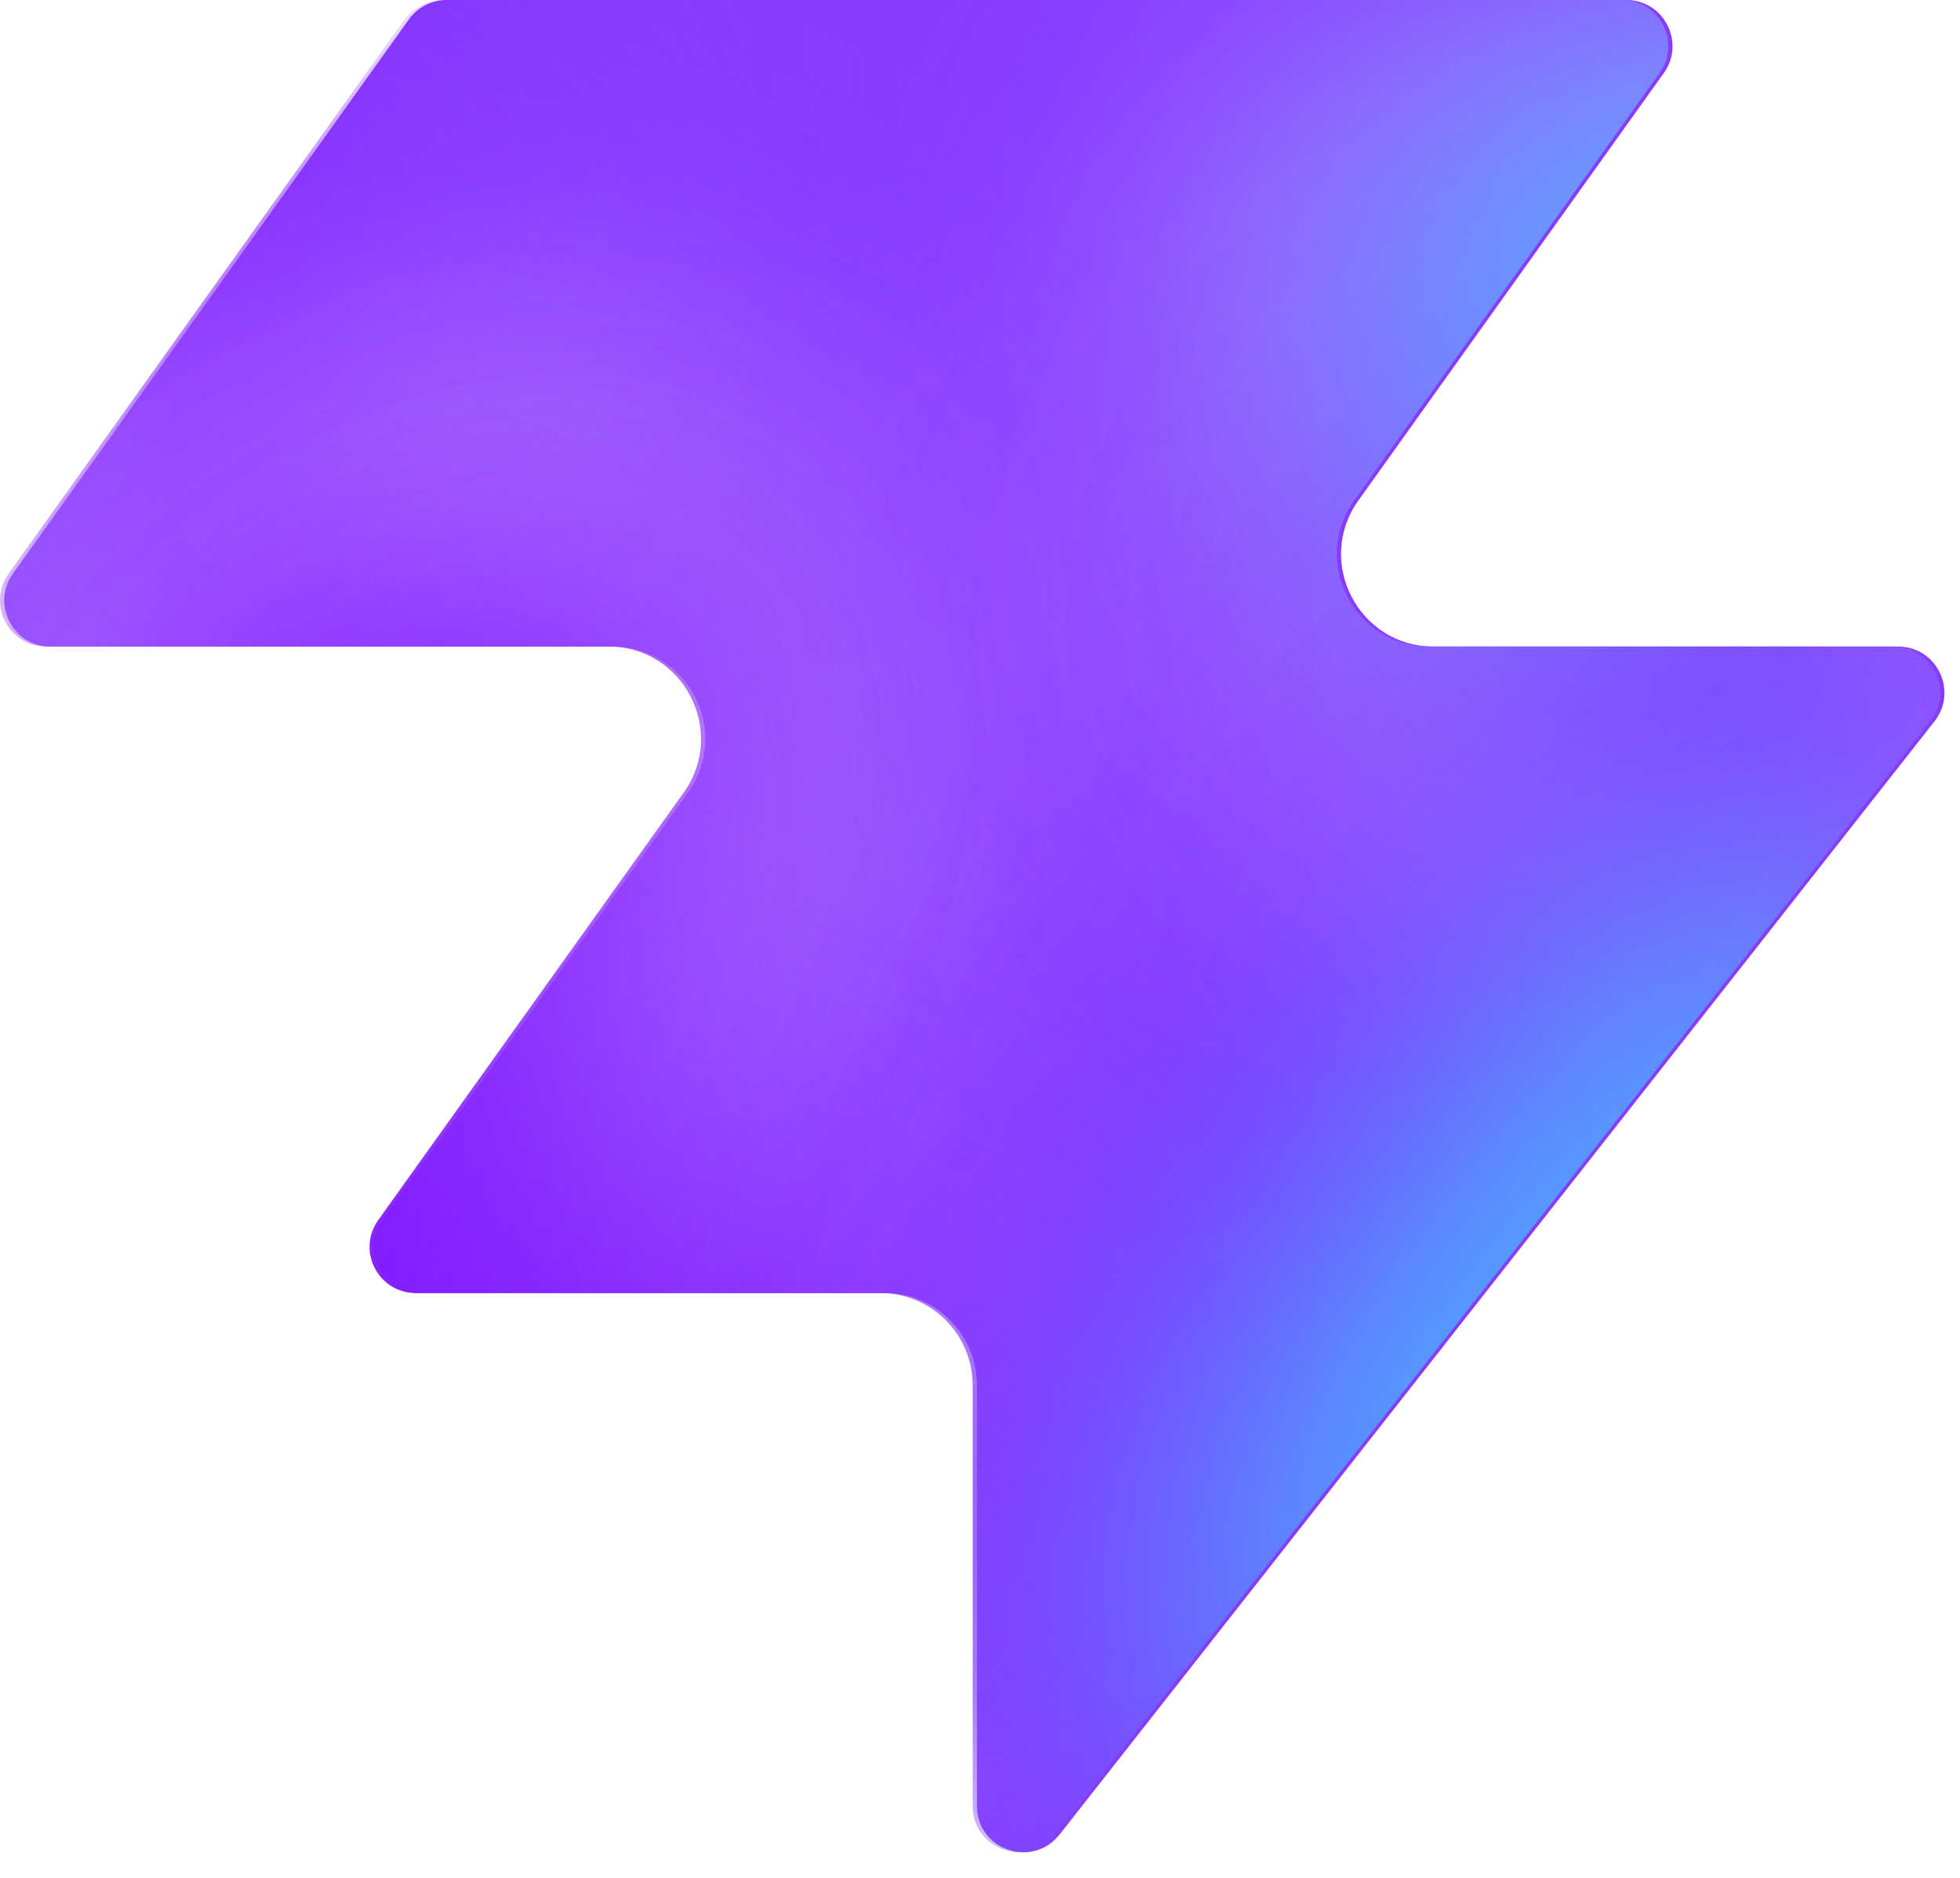
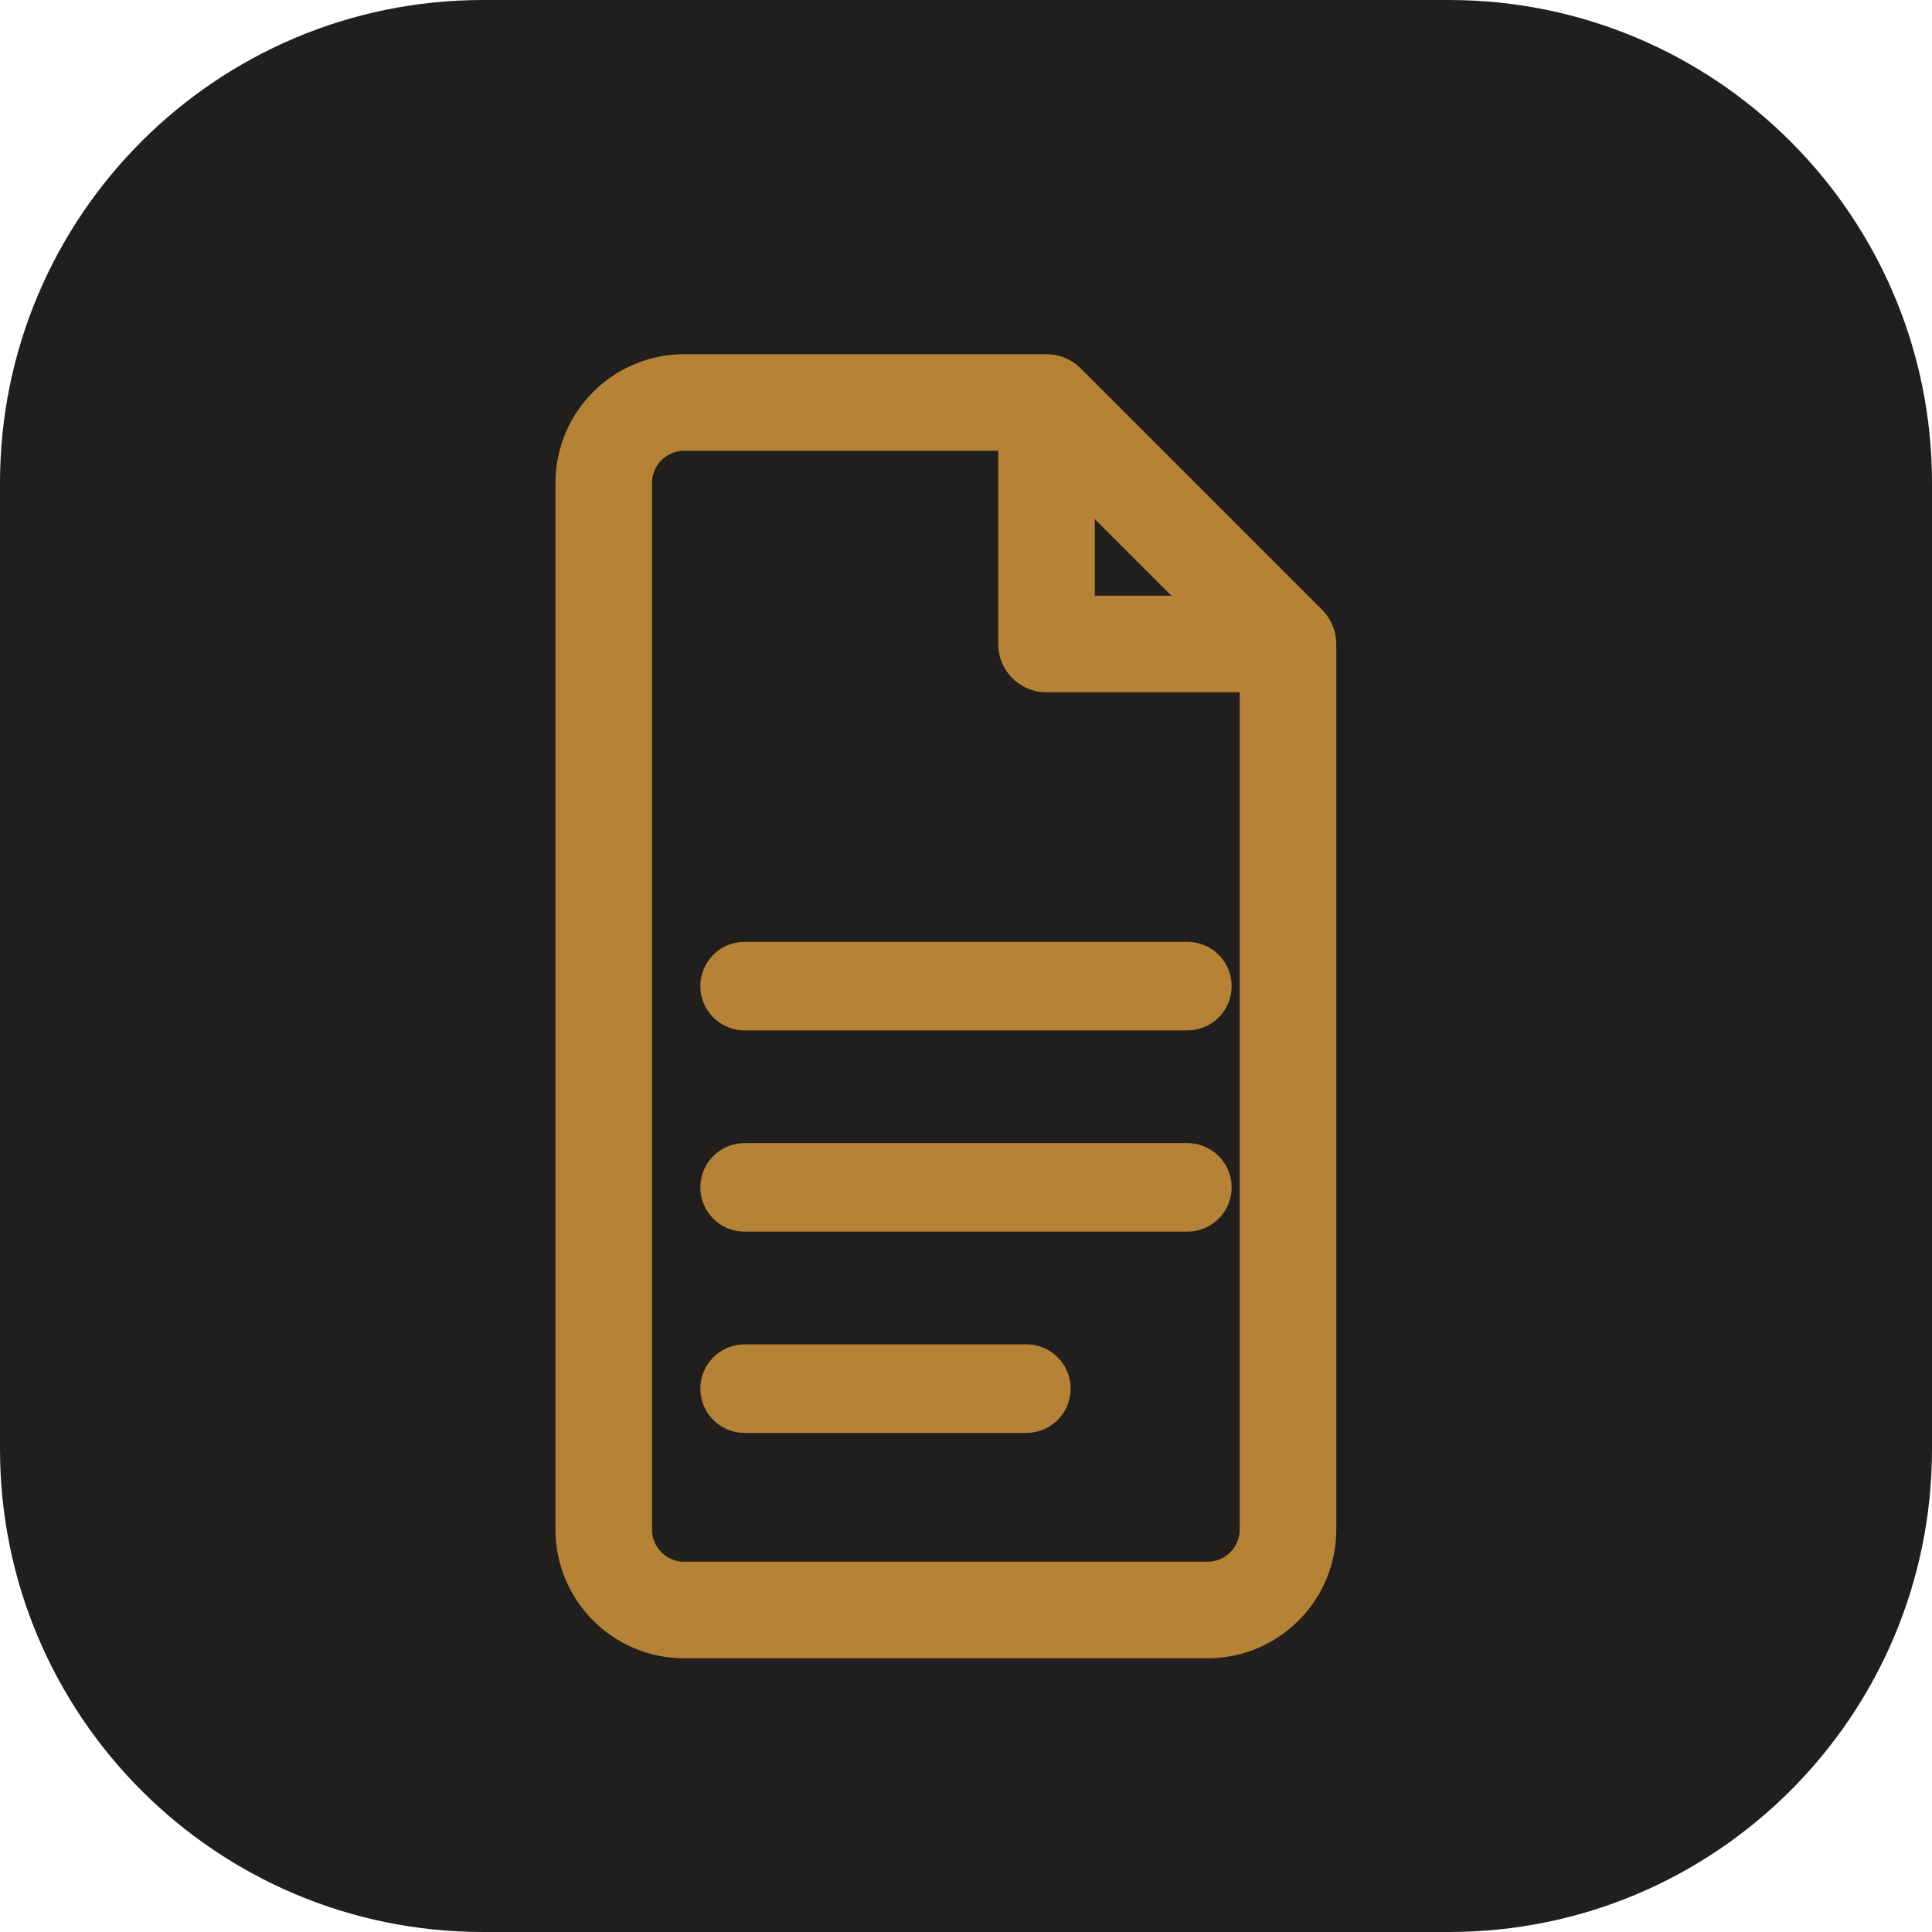
- <svg xmlns="http://www.w3.org/2000/svg" width="48" height="46" fill="none" viewBox="0 0 48 46">
-   <path fill="#863bff" d="M25.946 44.938c-.664.845-2.021.375-2.021-.698V33.937a2.26 2.26 0 0 0-2.262-2.262H10.287c-.92 0-1.456-1.04-.92-1.788l7.48-10.471c1.07-1.497 0-3.578-1.842-3.578H1.237c-.92 0-1.456-1.04-.92-1.788L10.013.474c.214-.297.556-.474.92-.474h28.894c.92 0 1.456 1.04.92 1.788l-7.48 10.471c-1.07 1.498 0 3.579 1.842 3.579h11.377c.943 0 1.473 1.088.89 1.83L25.947 44.94z" style="fill:#863bff;fill:color(display-p3 .525 .23 1);fill-opacity:1" />
-   <mask id="a" width="48" height="46" x="0" y="0" maskUnits="userSpaceOnUse" style="mask-type:alpha">
-     <path fill="#000" d="M25.842 44.938c-.664.844-2.021.375-2.021-.698V33.937a2.26 2.26 0 0 0-2.262-2.262H10.183c-.92 0-1.456-1.04-.92-1.788l7.48-10.471c1.07-1.498 0-3.579-1.842-3.579H1.133c-.92 0-1.456-1.04-.92-1.787L9.91.473c.214-.297.556-.474.92-.474h28.894c.92 0 1.456 1.04.92 1.788l-7.48 10.471c-1.07 1.498 0 3.578 1.842 3.578h11.377c.943 0 1.473 1.088.89 1.832L25.843 44.94z" style="fill:#000;fill-opacity:1" />
-   </mask>
-   <g mask="url(#a)">
-     <g filter="url(#b)">
-       <ellipse cx="5.508" cy="14.704" fill="#ede6ff" rx="5.508" ry="14.704" style="fill:#ede6ff;fill:color(display-p3 .927 .903 1);fill-opacity:1" transform="matrix(.00324 1 1 -.00324 -4.47 31.516)" />
-     </g>
-     <g filter="url(#c)">
-       <ellipse cx="10.399" cy="29.851" fill="#ede6ff" rx="10.399" ry="29.851" style="fill:#ede6ff;fill:color(display-p3 .927 .903 1);fill-opacity:1" transform="matrix(.00324 1 1 -.00324 -39.328 7.883)" />
-     </g>
-     <g filter="url(#d)">
-       <ellipse cx="5.508" cy="30.487" fill="#7e14ff" rx="5.508" ry="30.487" style="fill:#7e14ff;fill:color(display-p3 .492 .077 1);fill-opacity:1" transform="rotate(89.814 -25.913 -14.639)scale(1 -1)" />
-     </g>
-     <g filter="url(#e)">
-       <ellipse cx="5.508" cy="30.599" fill="#7e14ff" rx="5.508" ry="30.599" style="fill:#7e14ff;fill:color(display-p3 .492 .077 1);fill-opacity:1" transform="rotate(89.814 -32.644 -3.334)scale(1 -1)" />
-     </g>
-     <g filter="url(#f)">
-       <ellipse cx="5.508" cy="30.599" fill="#7e14ff" rx="5.508" ry="30.599" style="fill:#7e14ff;fill:color(display-p3 .492 .077 1);fill-opacity:1" transform="matrix(.00324 1 1 -.00324 -34.34 30.47)" />
-     </g>
-     <g filter="url(#g)">
-       <ellipse cx="14.072" cy="22.078" fill="#ede6ff" rx="14.072" ry="22.078" style="fill:#ede6ff;fill:color(display-p3 .927 .903 1);fill-opacity:1" transform="rotate(93.35 24.506 48.493)scale(-1 1)" />
-     </g>
-     <g filter="url(#h)">
-       <ellipse cx="3.47" cy="21.501" fill="#7e14ff" rx="3.47" ry="21.501" style="fill:#7e14ff;fill:color(display-p3 .492 .077 1);fill-opacity:1" transform="rotate(89.009 28.708 47.59)scale(-1 1)" />
-     </g>
-     <g filter="url(#i)">
-       <ellipse cx="3.47" cy="21.501" fill="#7e14ff" rx="3.47" ry="21.501" style="fill:#7e14ff;fill:color(display-p3 .492 .077 1);fill-opacity:1" transform="rotate(89.009 28.708 47.59)scale(-1 1)" />
-     </g>
-     <g filter="url(#j)">
-       <ellipse cx=".387" cy="8.972" fill="#7e14ff" rx="4.407" ry="29.108" style="fill:#7e14ff;fill:color(display-p3 .492 .077 1);fill-opacity:1" transform="rotate(39.51 .387 8.972)" />
-     </g>
-     <g filter="url(#k)">
-       <ellipse cx="47.523" cy="-6.092" fill="#7e14ff" rx="4.407" ry="29.108" style="fill:#7e14ff;fill:color(display-p3 .492 .077 1);fill-opacity:1" transform="rotate(37.892 47.523 -6.092)" />
-     </g>
-     <g filter="url(#l)">
-       <ellipse cx="41.412" cy="6.333" fill="#47bfff" rx="5.971" ry="9.665" style="fill:#47bfff;fill:color(display-p3 .28 .748 1);fill-opacity:1" transform="rotate(37.892 41.412 6.333)" />
-     </g>
-     <g filter="url(#m)">
-       <ellipse cx="-1.879" cy="38.332" fill="#7e14ff" rx="4.407" ry="29.108" style="fill:#7e14ff;fill:color(display-p3 .492 .077 1);fill-opacity:1" transform="rotate(37.892 -1.88 38.332)" />
-     </g>
-     <g filter="url(#n)">
-       <ellipse cx="-1.879" cy="38.332" fill="#7e14ff" rx="4.407" ry="29.108" style="fill:#7e14ff;fill:color(display-p3 .492 .077 1);fill-opacity:1" transform="rotate(37.892 -1.88 38.332)" />
-     </g>
-     <g filter="url(#o)">
-       <ellipse cx="35.651" cy="29.907" fill="#7e14ff" rx="4.407" ry="29.108" style="fill:#7e14ff;fill:color(display-p3 .492 .077 1);fill-opacity:1" transform="rotate(37.892 35.651 29.907)" />
-     </g>
-     <g filter="url(#p)">
-       <ellipse cx="38.418" cy="32.4" fill="#47bfff" rx="5.971" ry="15.297" style="fill:#47bfff;fill:color(display-p3 .28 .748 1);fill-opacity:1" transform="rotate(37.892 38.418 32.4)" />
-     </g>
-   </g>
-   <defs>
-     <filter id="b" width="60.045" height="41.654" x="-19.77" y="16.149" color-interpolation-filters="sRGB" filterUnits="userSpaceOnUse">
-       <feFlood flood-opacity="0" result="BackgroundImageFix" />
-       <feBlend in="SourceGraphic" in2="BackgroundImageFix" result="shape" />
-       <feGaussianBlur result="effect1_foregroundBlur_2002_17158" stdDeviation="7.659" />
-     </filter>
-     <filter id="c" width="90.34" height="51.437" x="-54.613" y="-7.533" color-interpolation-filters="sRGB" filterUnits="userSpaceOnUse">
-       <feFlood flood-opacity="0" result="BackgroundImageFix" />
-       <feBlend in="SourceGraphic" in2="BackgroundImageFix" result="shape" />
-       <feGaussianBlur result="effect1_foregroundBlur_2002_17158" stdDeviation="7.659" />
-     </filter>
-     <filter id="d" width="79.355" height="29.4" x="-49.64" y="2.03" color-interpolation-filters="sRGB" filterUnits="userSpaceOnUse">
-       <feFlood flood-opacity="0" result="BackgroundImageFix" />
-       <feBlend in="SourceGraphic" in2="BackgroundImageFix" result="shape" />
-       <feGaussianBlur result="effect1_foregroundBlur_2002_17158" stdDeviation="4.596" />
-     </filter>
-     <filter id="e" width="79.579" height="29.4" x="-45.045" y="20.029" color-interpolation-filters="sRGB" filterUnits="userSpaceOnUse">
-       <feFlood flood-opacity="0" result="BackgroundImageFix" />
-       <feBlend in="SourceGraphic" in2="BackgroundImageFix" result="shape" />
-       <feGaussianBlur result="effect1_foregroundBlur_2002_17158" stdDeviation="4.596" />
-     </filter>
-     <filter id="f" width="79.579" height="29.4" x="-43.513" y="21.178" color-interpolation-filters="sRGB" filterUnits="userSpaceOnUse">
-       <feFlood flood-opacity="0" result="BackgroundImageFix" />
-       <feBlend in="SourceGraphic" in2="BackgroundImageFix" result="shape" />
-       <feGaussianBlur result="effect1_foregroundBlur_2002_17158" stdDeviation="4.596" />
-     </filter>
-     <filter id="g" width="74.749" height="58.852" x="15.756" y="-17.901" color-interpolation-filters="sRGB" filterUnits="userSpaceOnUse">
-       <feFlood flood-opacity="0" result="BackgroundImageFix" />
-       <feBlend in="SourceGraphic" in2="BackgroundImageFix" result="shape" />
-       <feGaussianBlur result="effect1_foregroundBlur_2002_17158" stdDeviation="7.659" />
-     </filter>
-     <filter id="h" width="61.377" height="25.362" x="23.548" y="2.284" color-interpolation-filters="sRGB" filterUnits="userSpaceOnUse">
-       <feFlood flood-opacity="0" result="BackgroundImageFix" />
-       <feBlend in="SourceGraphic" in2="BackgroundImageFix" result="shape" />
-       <feGaussianBlur result="effect1_foregroundBlur_2002_17158" stdDeviation="4.596" />
-     </filter>
-     <filter id="i" width="61.377" height="25.362" x="23.548" y="2.284" color-interpolation-filters="sRGB" filterUnits="userSpaceOnUse">
-       <feFlood flood-opacity="0" result="BackgroundImageFix" />
-       <feBlend in="SourceGraphic" in2="BackgroundImageFix" result="shape" />
-       <feGaussianBlur result="effect1_foregroundBlur_2002_17158" stdDeviation="4.596" />
-     </filter>
-     <filter id="j" width="56.045" height="63.649" x="-27.636" y="-22.853" color-interpolation-filters="sRGB" filterUnits="userSpaceOnUse">
-       <feFlood flood-opacity="0" result="BackgroundImageFix" />
-       <feBlend in="SourceGraphic" in2="BackgroundImageFix" result="shape" />
-       <feGaussianBlur result="effect1_foregroundBlur_2002_17158" stdDeviation="4.596" />
-     </filter>
-     <filter id="k" width="54.814" height="64.646" x="20.116" y="-38.415" color-interpolation-filters="sRGB" filterUnits="userSpaceOnUse">
-       <feFlood flood-opacity="0" result="BackgroundImageFix" />
-       <feBlend in="SourceGraphic" in2="BackgroundImageFix" result="shape" />
-       <feGaussianBlur result="effect1_foregroundBlur_2002_17158" stdDeviation="4.596" />
-     </filter>
-     <filter id="l" width="33.541" height="35.313" x="24.641" y="-11.323" color-interpolation-filters="sRGB" filterUnits="userSpaceOnUse">
-       <feFlood flood-opacity="0" result="BackgroundImageFix" />
-       <feBlend in="SourceGraphic" in2="BackgroundImageFix" result="shape" />
-       <feGaussianBlur result="effect1_foregroundBlur_2002_17158" stdDeviation="4.596" />
-     </filter>
-     <filter id="m" width="54.814" height="64.646" x="-29.286" y="6.009" color-interpolation-filters="sRGB" filterUnits="userSpaceOnUse">
-       <feFlood flood-opacity="0" result="BackgroundImageFix" />
-       <feBlend in="SourceGraphic" in2="BackgroundImageFix" result="shape" />
-       <feGaussianBlur result="effect1_foregroundBlur_2002_17158" stdDeviation="4.596" />
-     </filter>
-     <filter id="n" width="54.814" height="64.646" x="-29.286" y="6.009" color-interpolation-filters="sRGB" filterUnits="userSpaceOnUse">
-       <feFlood flood-opacity="0" result="BackgroundImageFix" />
-       <feBlend in="SourceGraphic" in2="BackgroundImageFix" result="shape" />
-       <feGaussianBlur result="effect1_foregroundBlur_2002_17158" stdDeviation="4.596" />
-     </filter>
-     <filter id="o" width="54.814" height="64.646" x="8.244" y="-2.416" color-interpolation-filters="sRGB" filterUnits="userSpaceOnUse">
-       <feFlood flood-opacity="0" result="BackgroundImageFix" />
-       <feBlend in="SourceGraphic" in2="BackgroundImageFix" result="shape" />
-       <feGaussianBlur result="effect1_foregroundBlur_2002_17158" stdDeviation="4.596" />
-     </filter>
-     <filter id="p" width="39.409" height="43.623" x="18.713" y="10.588" color-interpolation-filters="sRGB" filterUnits="userSpaceOnUse">
-       <feFlood flood-opacity="0" result="BackgroundImageFix" />
-       <feBlend in="SourceGraphic" in2="BackgroundImageFix" result="shape" />
-       <feGaussianBlur result="effect1_foregroundBlur_2002_17158" stdDeviation="4.596" />
-     </filter>
-   </defs>
+ <svg xmlns="http://www.w3.org/2000/svg" width="48" height="48" viewBox="0 0 48 48">
+   <rect width="48" height="48" rx="12" fill="#201f1d" />
+   <path d="M17 10h9l6 6v22a2 2 0 0 1-2 2H17a2 2 0 0 1-2-2V12a2 2 0 0 1 2-2z" fill="none" stroke="#b68235" stroke-width="2.4" stroke-linejoin="round" />
+   <path d="M26 10v6h6" fill="none" stroke="#b68235" stroke-width="2.4" stroke-linejoin="round" />
+   <path d="M18.5 24.5h11M18.5 29.5h11M18.5 34.5h7" stroke="#b68235" stroke-width="2.2" stroke-linecap="round" />
</svg>
